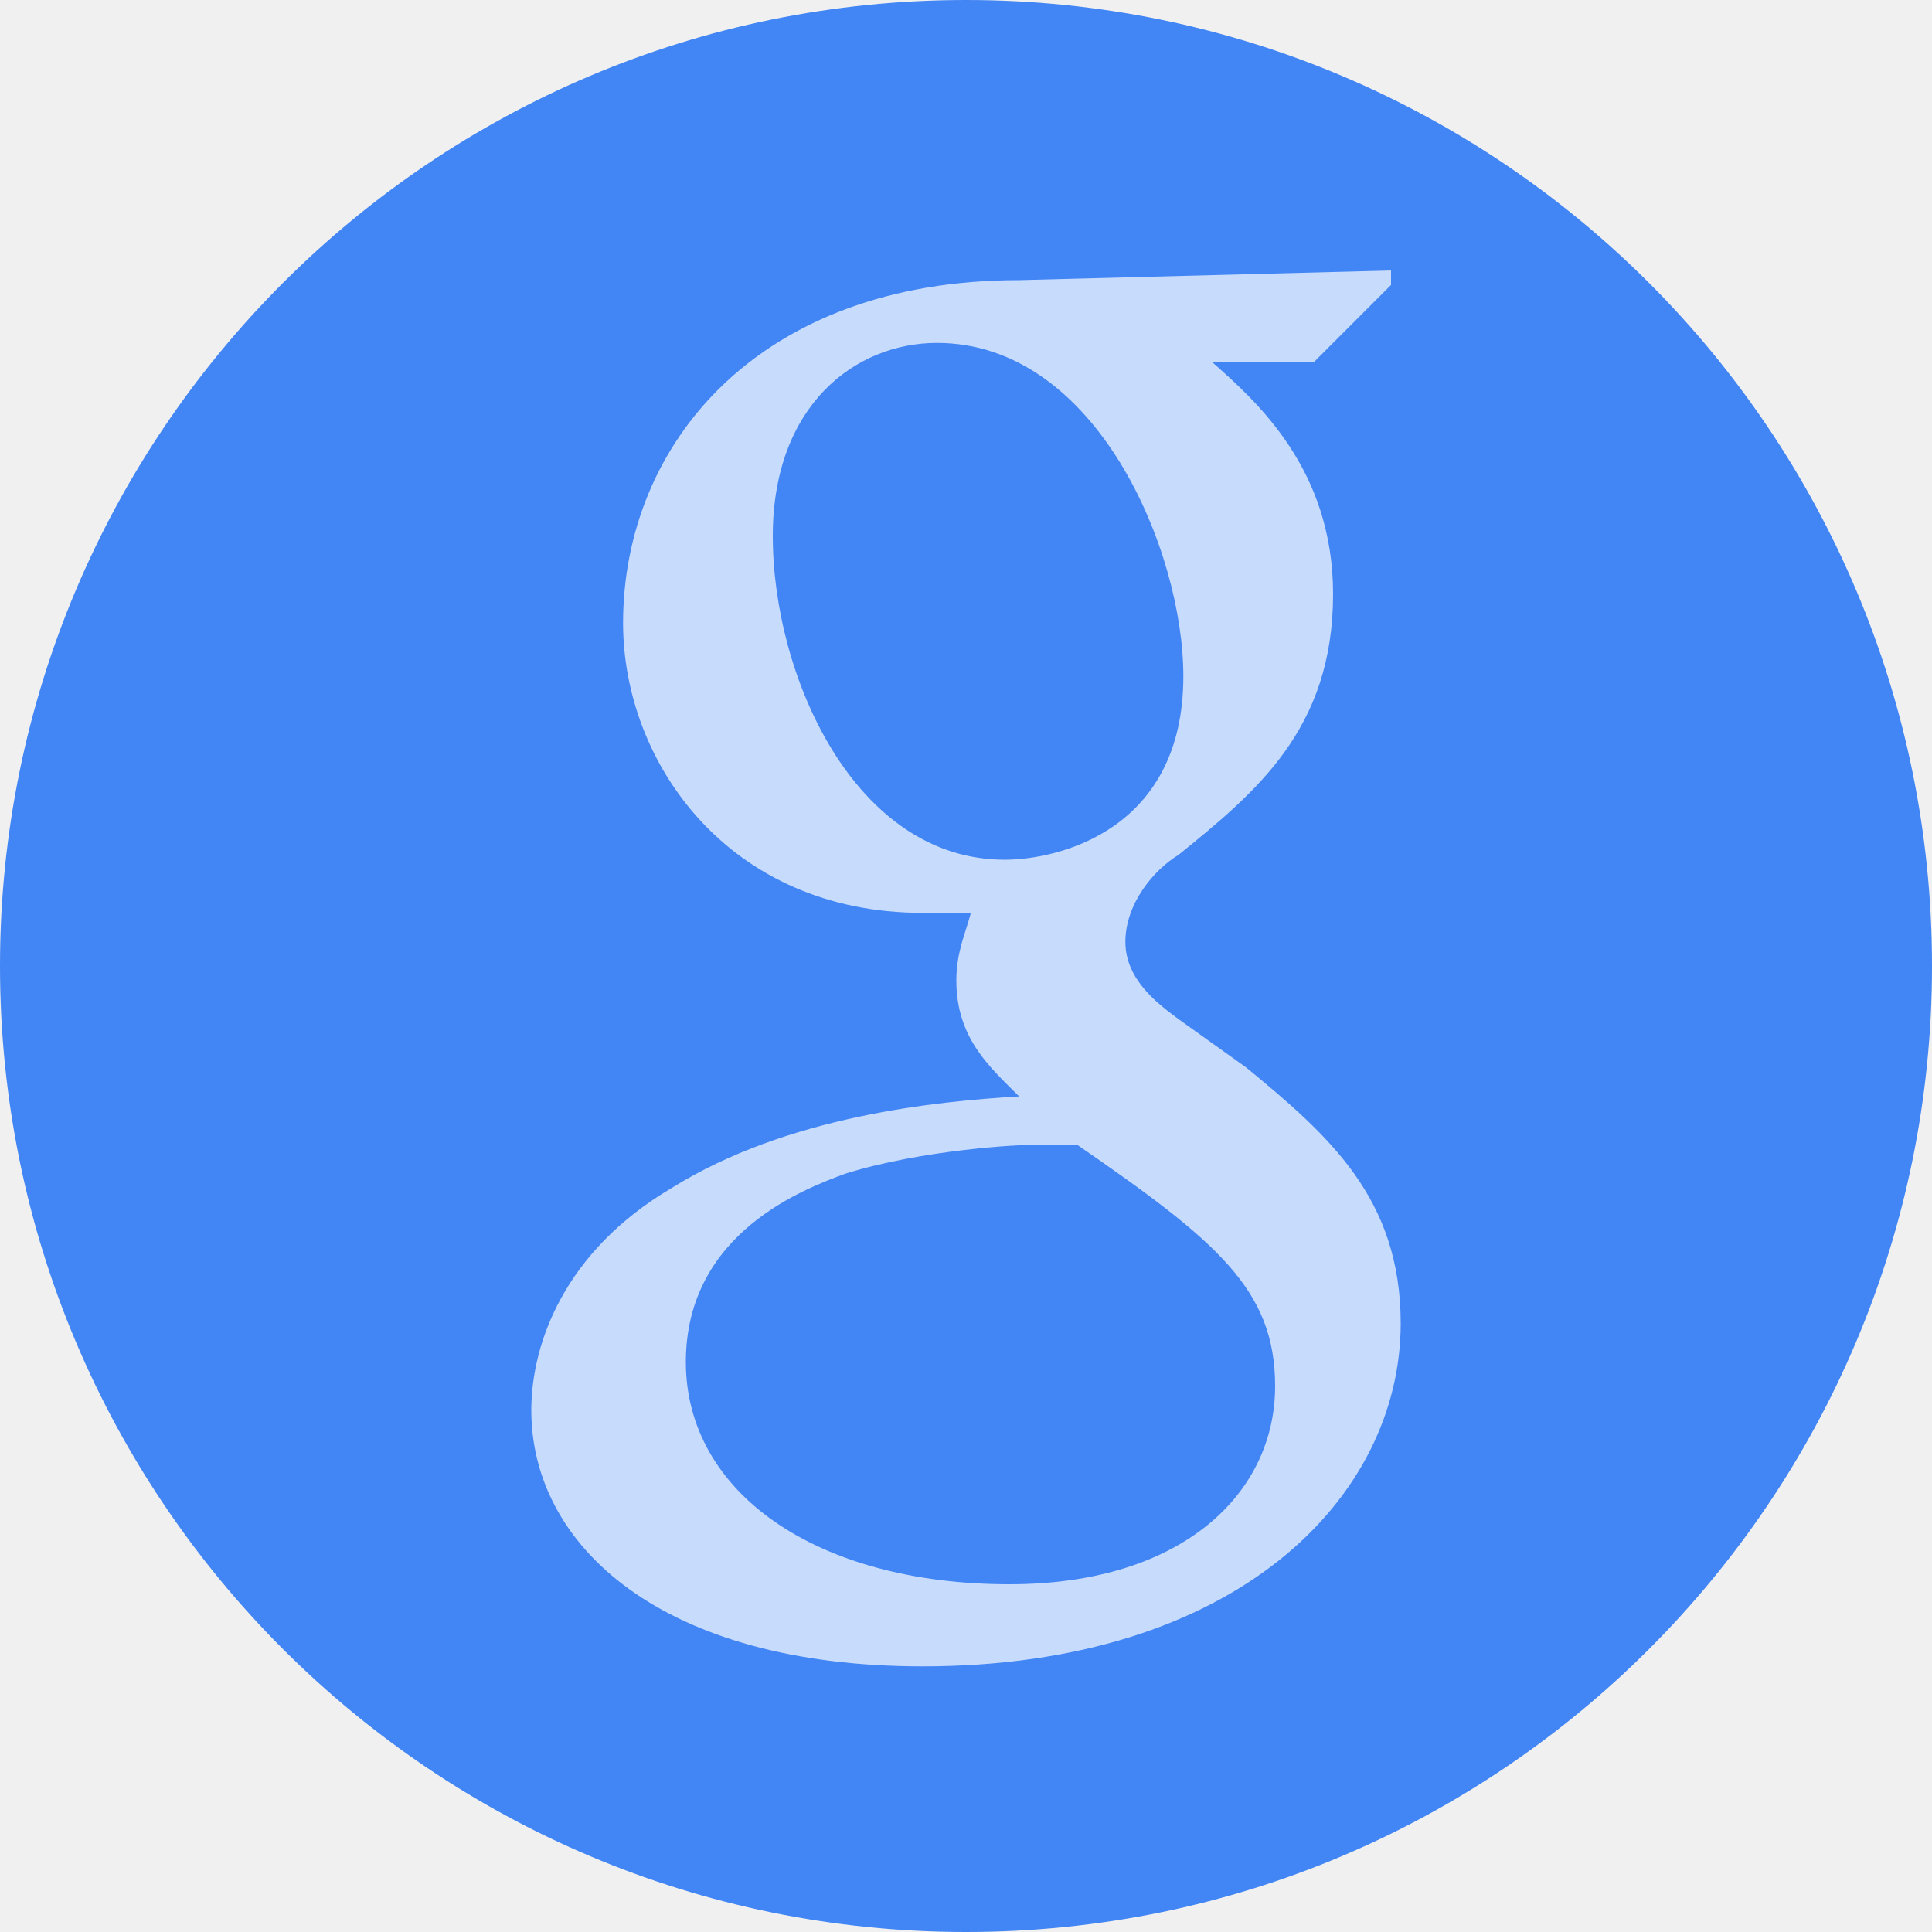
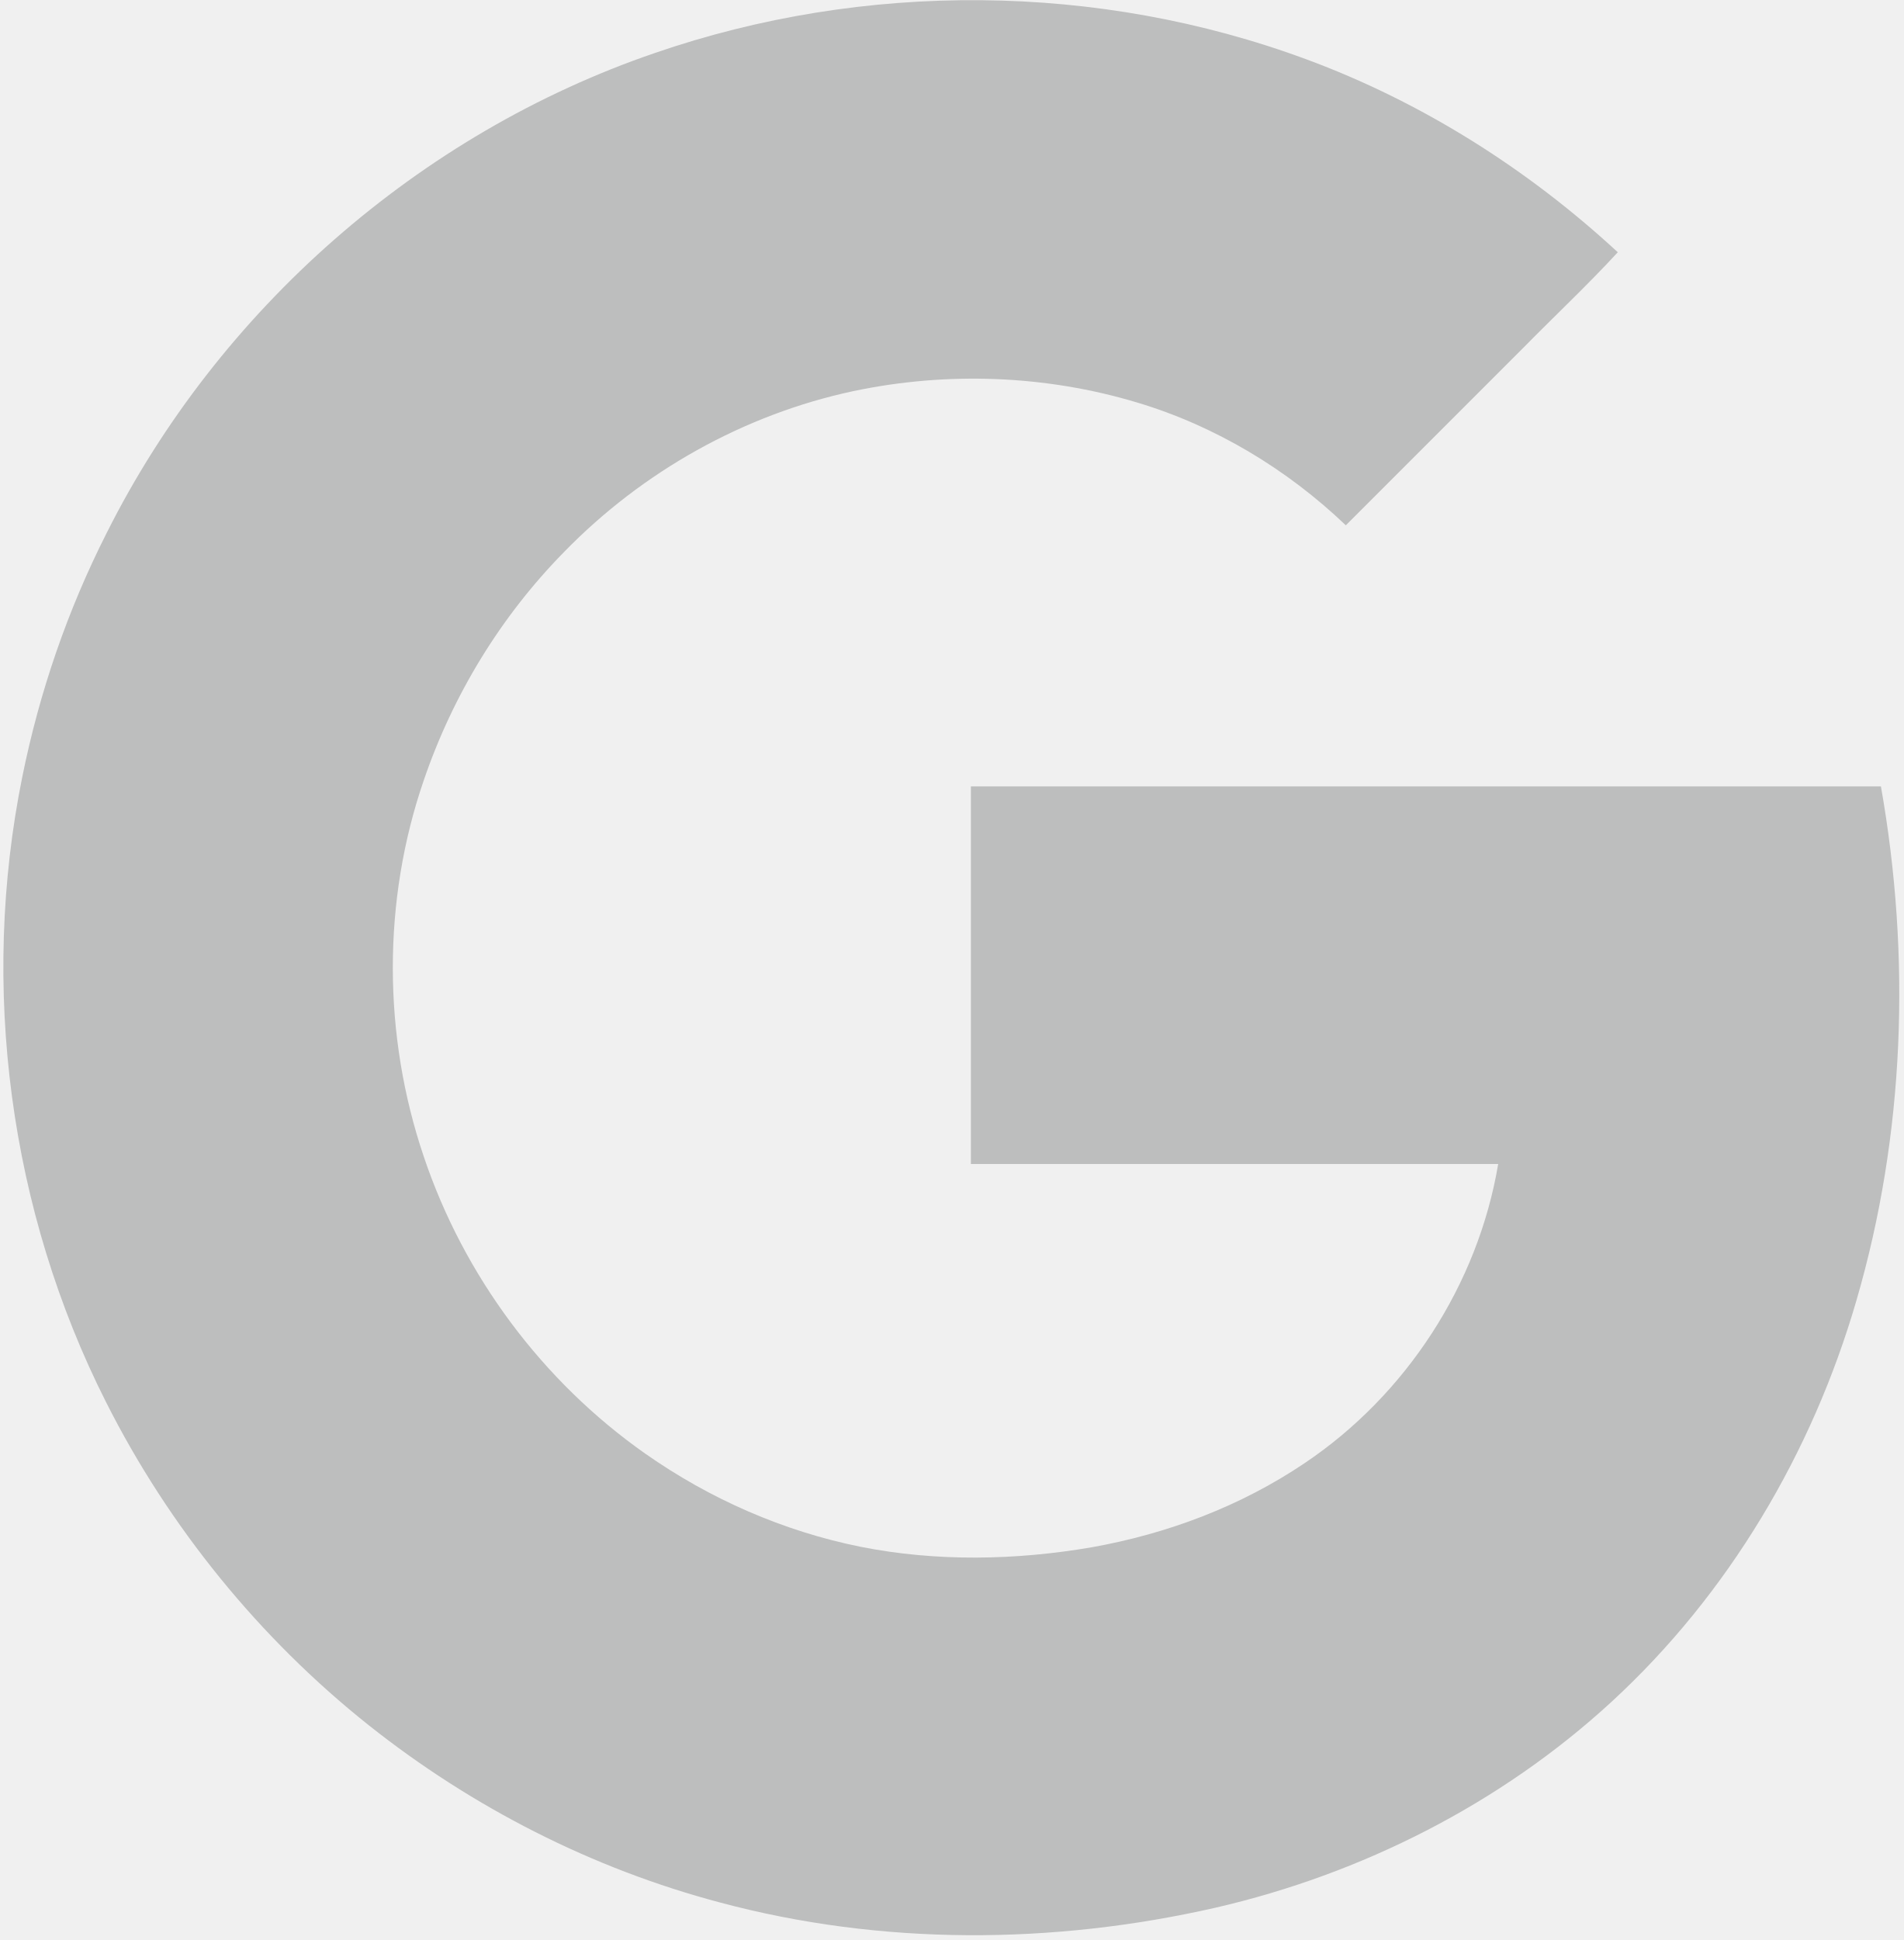
- <svg xmlns="http://www.w3.org/2000/svg" version="1.1" id="Layer_1" x="0px" y="0px" viewBox="0 0 40 40" enable-background="new 0 0 40 40" xml:space="preserve">
-   <circle fill="#4285F4" cx="20" cy="20" r="20" />
-   <path fill="#FFFFFF" fill-opacity="0.7" d="M20.1,18.9c-0.1,0.4-0.3,0.8-0.3,1.4c0,1.2,0.7,1.8,1.3,2.4c-1.7,0.1-4.8,0.4-7.2,1.9  c-2.2,1.3-2.9,3.2-2.9,4.6c0,2.8,2.7,5.3,8.1,5.3c6.5,0,9.9-3.5,9.9-7.1c0-2.6-1.5-3.9-3.2-5.3l-1.4-1c-0.4-0.3-1.1-0.8-1.1-1.6  c0-0.8,0.6-1.5,1.1-1.8c1.6-1.3,3.2-2.6,3.2-5.4c0-2.6-1.6-4-2.5-4.8h2.1l1.6-1.6V5.6l-7.7,0.2c-5.4,0-8.2,3.4-8.2,7.1  c0,2.9,2.2,6,6.2,6C19.4,18.9,20.1,18.9,20.1,18.9z M20.8,17.8c-3.1,0-4.8-3.8-4.8-6.7c0-2.7,1.7-4,3.4-4c3.3,0,5.1,4.3,5.1,6.9  C24.5,17.2,21.9,17.8,20.8,17.8z M20.9,32.8c-4,0-6.7-1.9-6.7-4.6c0-2.7,2.5-3.6,3.3-3.9c1.6-0.5,3.6-0.6,3.9-0.6c0.4,0,0.6,0,0.9,0  c2.9,2,4.1,3,4.1,5C26.4,30.9,24.5,32.8,20.9,32.8z" />
+ <svg xmlns="http://www.w3.org/2000/svg" width="366px" height="373px" viewBox="0 0 366 373" version="1.1">
+   <defs />
+   <g id="Page-1" stroke="none" stroke-width="1" fill="none" fill-rule="evenodd">
+     <g id="google" fill="#BDBEBE">
+       <g id="Page-1">
+         <g id="google-g-logo-2015">
+           <path d="M125.9,10.2 C80.6,25.7 42,59.6 20.5,102.5 C13,117.3 7.6,133 4.3,149.3 C-3.9,189.7 1.8,232.8 20.4,269.6 C32.5,293.6 49.9,315 70.9,331.7 C90.8,347.5 113.9,359.3 138.5,365.8 C169.5,374.1 202.5,373.9 233.7,366.8 C261.9,360.3 288.6,346.8 309.9,327.2 C332.4,306.5 348.5,279.3 357,250 C366.3,218.1 367.5,184 361.7,151.2 L186.7,151.2 L186.7,223.8 L288.1,223.8 C284.2,247 270.4,268.2 250.9,281.3 C238.6,289.6 224.5,294.9 209.9,297.5 C195.3,300 180.1,300.3 165.5,297.4 C150.6,294.4 136.5,288.2 124.1,279.5 C104.3,265.6 89.2,245.3 81.5,222.4 C73.6,199.1 73.5,173.2 81.5,150 C87.1,133.6 96.3,118.5 108.5,106.1 C123.5,90.7 143,79.7 164.1,75.2 C182.1,71.4 201.1,72.1 218.7,77.4 C233.7,81.9 247.5,90.2 258.8,101 C270.2,89.6 281.6,78.2 293,66.8 C299,60.7 305.3,54.8 311.1,48.5 C293.8,32.5 273.4,19.6 251.2,11.4 C211.2,-3.4 166.2,-3.7 125.9,10.2 L125.9,10.2 L125.9,10.2 Z" id="Shape" />
+         </g>
+       </g>
+     </g>
+   </g>
</svg>
